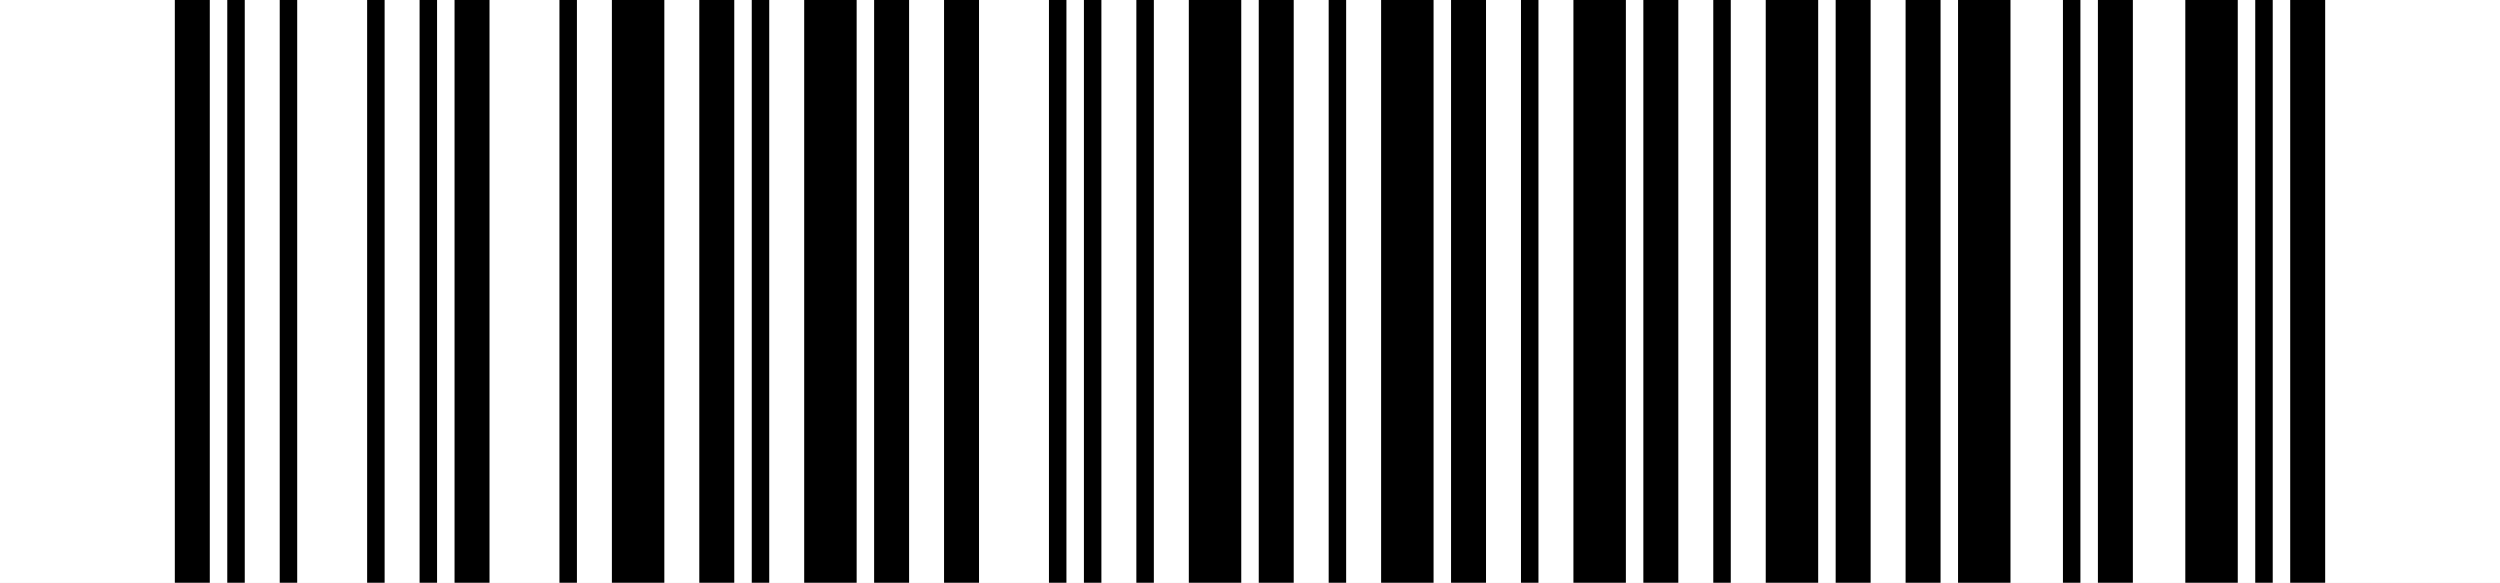
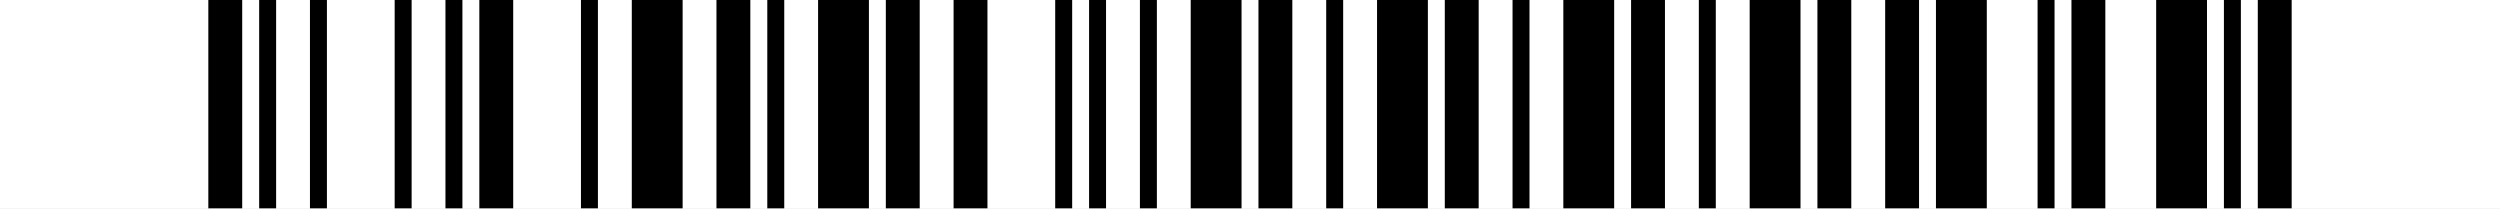
- <svg xmlns="http://www.w3.org/2000/svg" width="429" height="100" version="1.1">
-   <rect x="0" y="0" width="429" height="100" fill="#FFFFFF" />
-   <g transform="translate(30, 0)">
-     <rect x="0" y="0" width="6" height="100" fill="#000000" />
-     <rect x="9" y="0" width="3" height="100" fill="#000000" />
-     <rect x="18" y="0" width="3" height="100" fill="#000000" />
-     <rect x="33" y="0" width="3" height="100" fill="#000000" />
-     <rect x="42" y="0" width="3" height="100" fill="#000000" />
-     <rect x="48" y="0" width="6" height="100" fill="#000000" />
-     <rect x="66" y="0" width="3" height="100" fill="#000000" />
-     <rect x="75" y="0" width="9" height="100" fill="#000000" />
-     <rect x="90" y="0" width="6" height="100" fill="#000000" />
-     <rect x="99" y="0" width="3" height="100" fill="#000000" />
-     <rect x="108" y="0" width="9" height="100" fill="#000000" />
-     <rect x="120" y="0" width="6" height="100" fill="#000000" />
-     <rect x="132" y="0" width="6" height="100" fill="#000000" />
-     <rect x="150" y="0" width="3" height="100" fill="#000000" />
-     <rect x="156" y="0" width="3" height="100" fill="#000000" />
-     <rect x="165" y="0" width="3" height="100" fill="#000000" />
-     <rect x="174" y="0" width="9" height="100" fill="#000000" />
-     <rect x="186" y="0" width="6" height="100" fill="#000000" />
-     <rect x="198" y="0" width="3" height="100" fill="#000000" />
-     <rect x="207" y="0" width="9" height="100" fill="#000000" />
-     <rect x="219" y="0" width="6" height="100" fill="#000000" />
-     <rect x="231" y="0" width="3" height="100" fill="#000000" />
-     <rect x="240" y="0" width="9" height="100" fill="#000000" />
-     <rect x="252" y="0" width="6" height="100" fill="#000000" />
-     <rect x="264" y="0" width="3" height="100" fill="#000000" />
-     <rect x="273" y="0" width="9" height="100" fill="#000000" />
-     <rect x="285" y="0" width="6" height="100" fill="#000000" />
-     <rect x="297" y="0" width="6" height="100" fill="#000000" />
-     <rect x="306" y="0" width="9" height="100" fill="#000000" />
-     <rect x="324" y="0" width="3" height="100" fill="#000000" />
-     <rect x="330" y="0" width="6" height="100" fill="#000000" />
-     <rect x="345" y="0" width="9" height="100" fill="#000000" />
-     <rect x="357" y="0" width="3" height="100" fill="#000000" />
-     <rect x="363" y="0" width="6" height="100" fill="#000000" />
+ <svg xmlns="http://www.w3.org/2000/svg" width="60.0mm" height="5.0mm" viewBox="0 0 60.0 5.0" version="1.1">
+   <rect x="0" y="0" width="60.0" height="5.0" fill="#FFFFFF" />
+   <g transform="translate(5.0, 0)">
+     <rect x="0" y="0" width="0.813" height="5.0" fill="#000000" />
+     <rect x="1.22" y="0" width="0.407" height="5.0" fill="#000000" />
+     <rect x="2.439" y="0" width="0.407" height="5.0" fill="#000000" />
+     <rect x="4.472" y="0" width="0.407" height="5.0" fill="#000000" />
+     <rect x="5.691" y="0" width="0.407" height="5.0" fill="#000000" />
+     <rect x="6.504" y="0" width="0.813" height="5.0" fill="#000000" />
+     <rect x="8.943" y="0" width="0.407" height="5.0" fill="#000000" />
+     <rect x="10.163" y="0" width="1.22" height="5.0" fill="#000000" />
+     <rect x="12.195" y="0" width="0.813" height="5.0" fill="#000000" />
+     <rect x="13.415" y="0" width="0.407" height="5.0" fill="#000000" />
+     <rect x="14.634" y="0" width="1.22" height="5.0" fill="#000000" />
+     <rect x="16.26" y="0" width="0.813" height="5.0" fill="#000000" />
+     <rect x="17.886" y="0" width="0.813" height="5.0" fill="#000000" />
+     <rect x="20.325" y="0" width="0.407" height="5.0" fill="#000000" />
+     <rect x="21.138" y="0" width="0.407" height="5.0" fill="#000000" />
+     <rect x="22.358" y="0" width="0.407" height="5.0" fill="#000000" />
+     <rect x="23.577" y="0" width="1.22" height="5.0" fill="#000000" />
+     <rect x="25.203" y="0" width="0.813" height="5.0" fill="#000000" />
+     <rect x="26.829" y="0" width="0.407" height="5.0" fill="#000000" />
+     <rect x="28.049" y="0" width="1.22" height="5.0" fill="#000000" />
+     <rect x="29.675" y="0" width="0.813" height="5.0" fill="#000000" />
+     <rect x="31.301" y="0" width="0.407" height="5.0" fill="#000000" />
+     <rect x="32.52" y="0" width="1.22" height="5.0" fill="#000000" />
+     <rect x="34.146" y="0" width="0.813" height="5.0" fill="#000000" />
+     <rect x="35.772" y="0" width="0.407" height="5.0" fill="#000000" />
+     <rect x="36.992" y="0" width="1.22" height="5.0" fill="#000000" />
+     <rect x="38.618" y="0" width="0.813" height="5.0" fill="#000000" />
+     <rect x="40.244" y="0" width="0.813" height="5.0" fill="#000000" />
+     <rect x="41.463" y="0" width="1.22" height="5.0" fill="#000000" />
+     <rect x="43.902" y="0" width="0.407" height="5.0" fill="#000000" />
+     <rect x="44.715" y="0" width="0.813" height="5.0" fill="#000000" />
+     <rect x="46.748" y="0" width="1.22" height="5.0" fill="#000000" />
+     <rect x="48.374" y="0" width="0.407" height="5.0" fill="#000000" />
+     <rect x="49.187" y="0" width="0.813" height="5.0" fill="#000000" />
  </g>
</svg>
